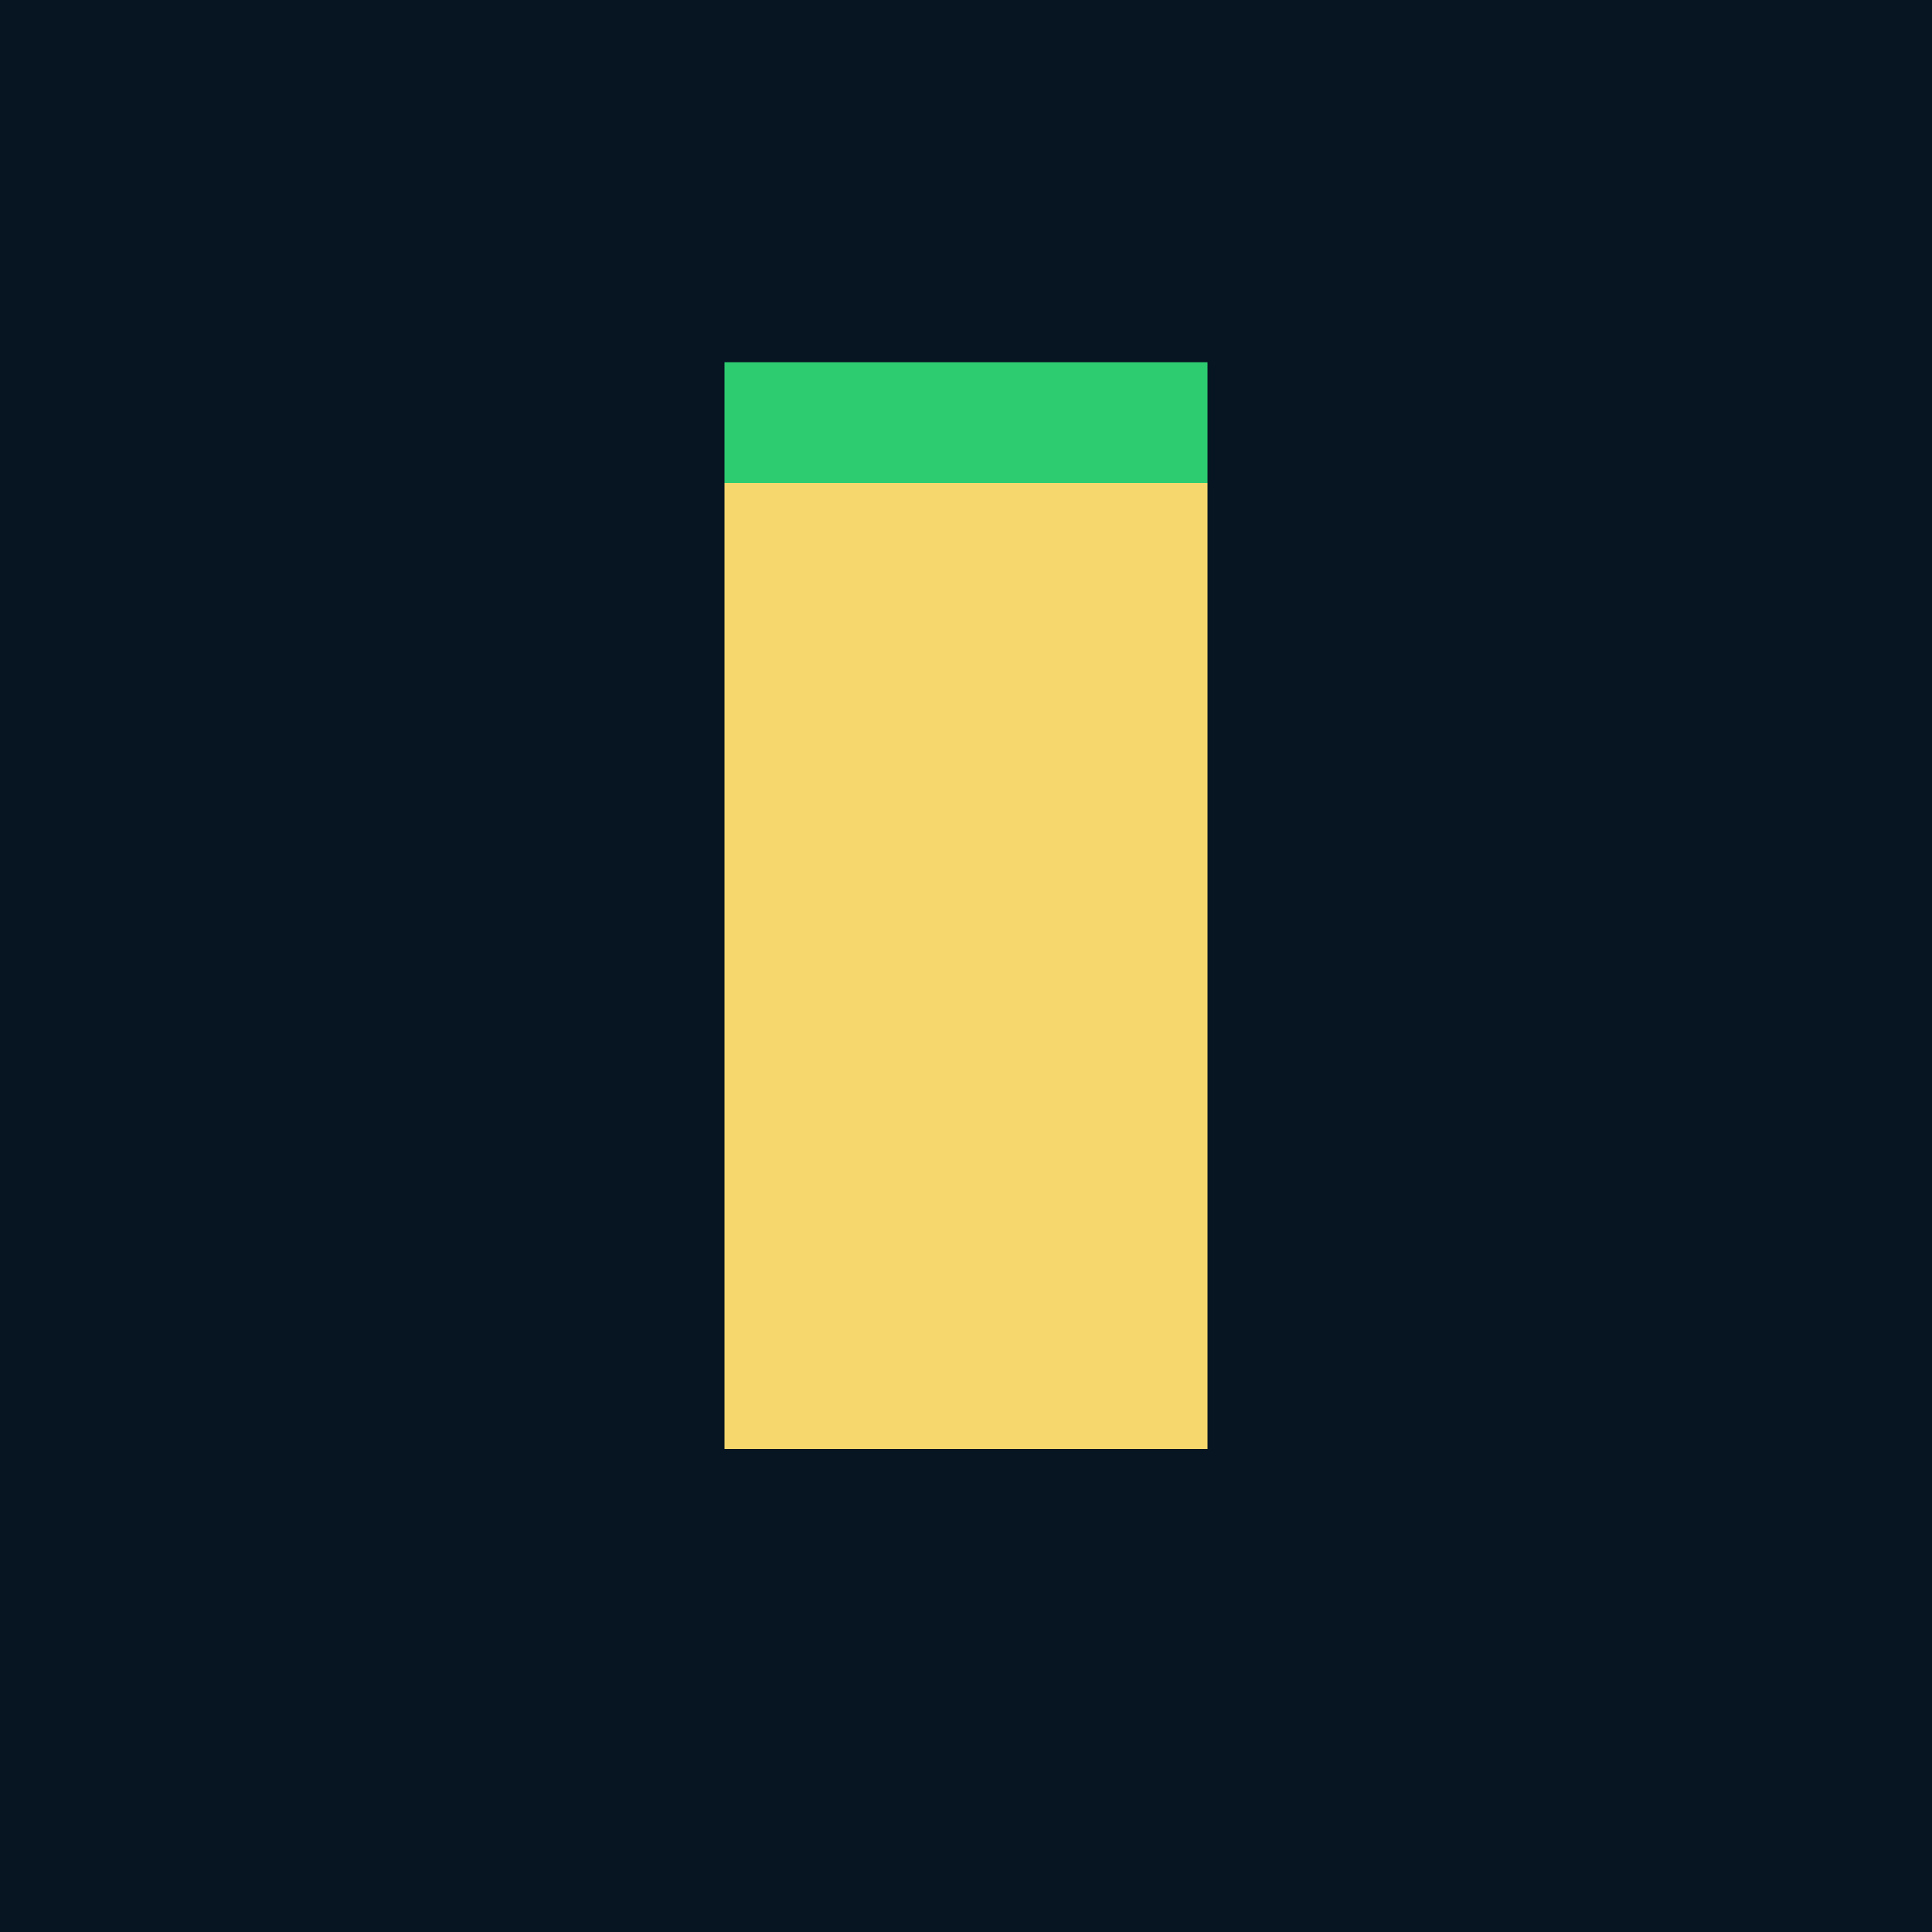
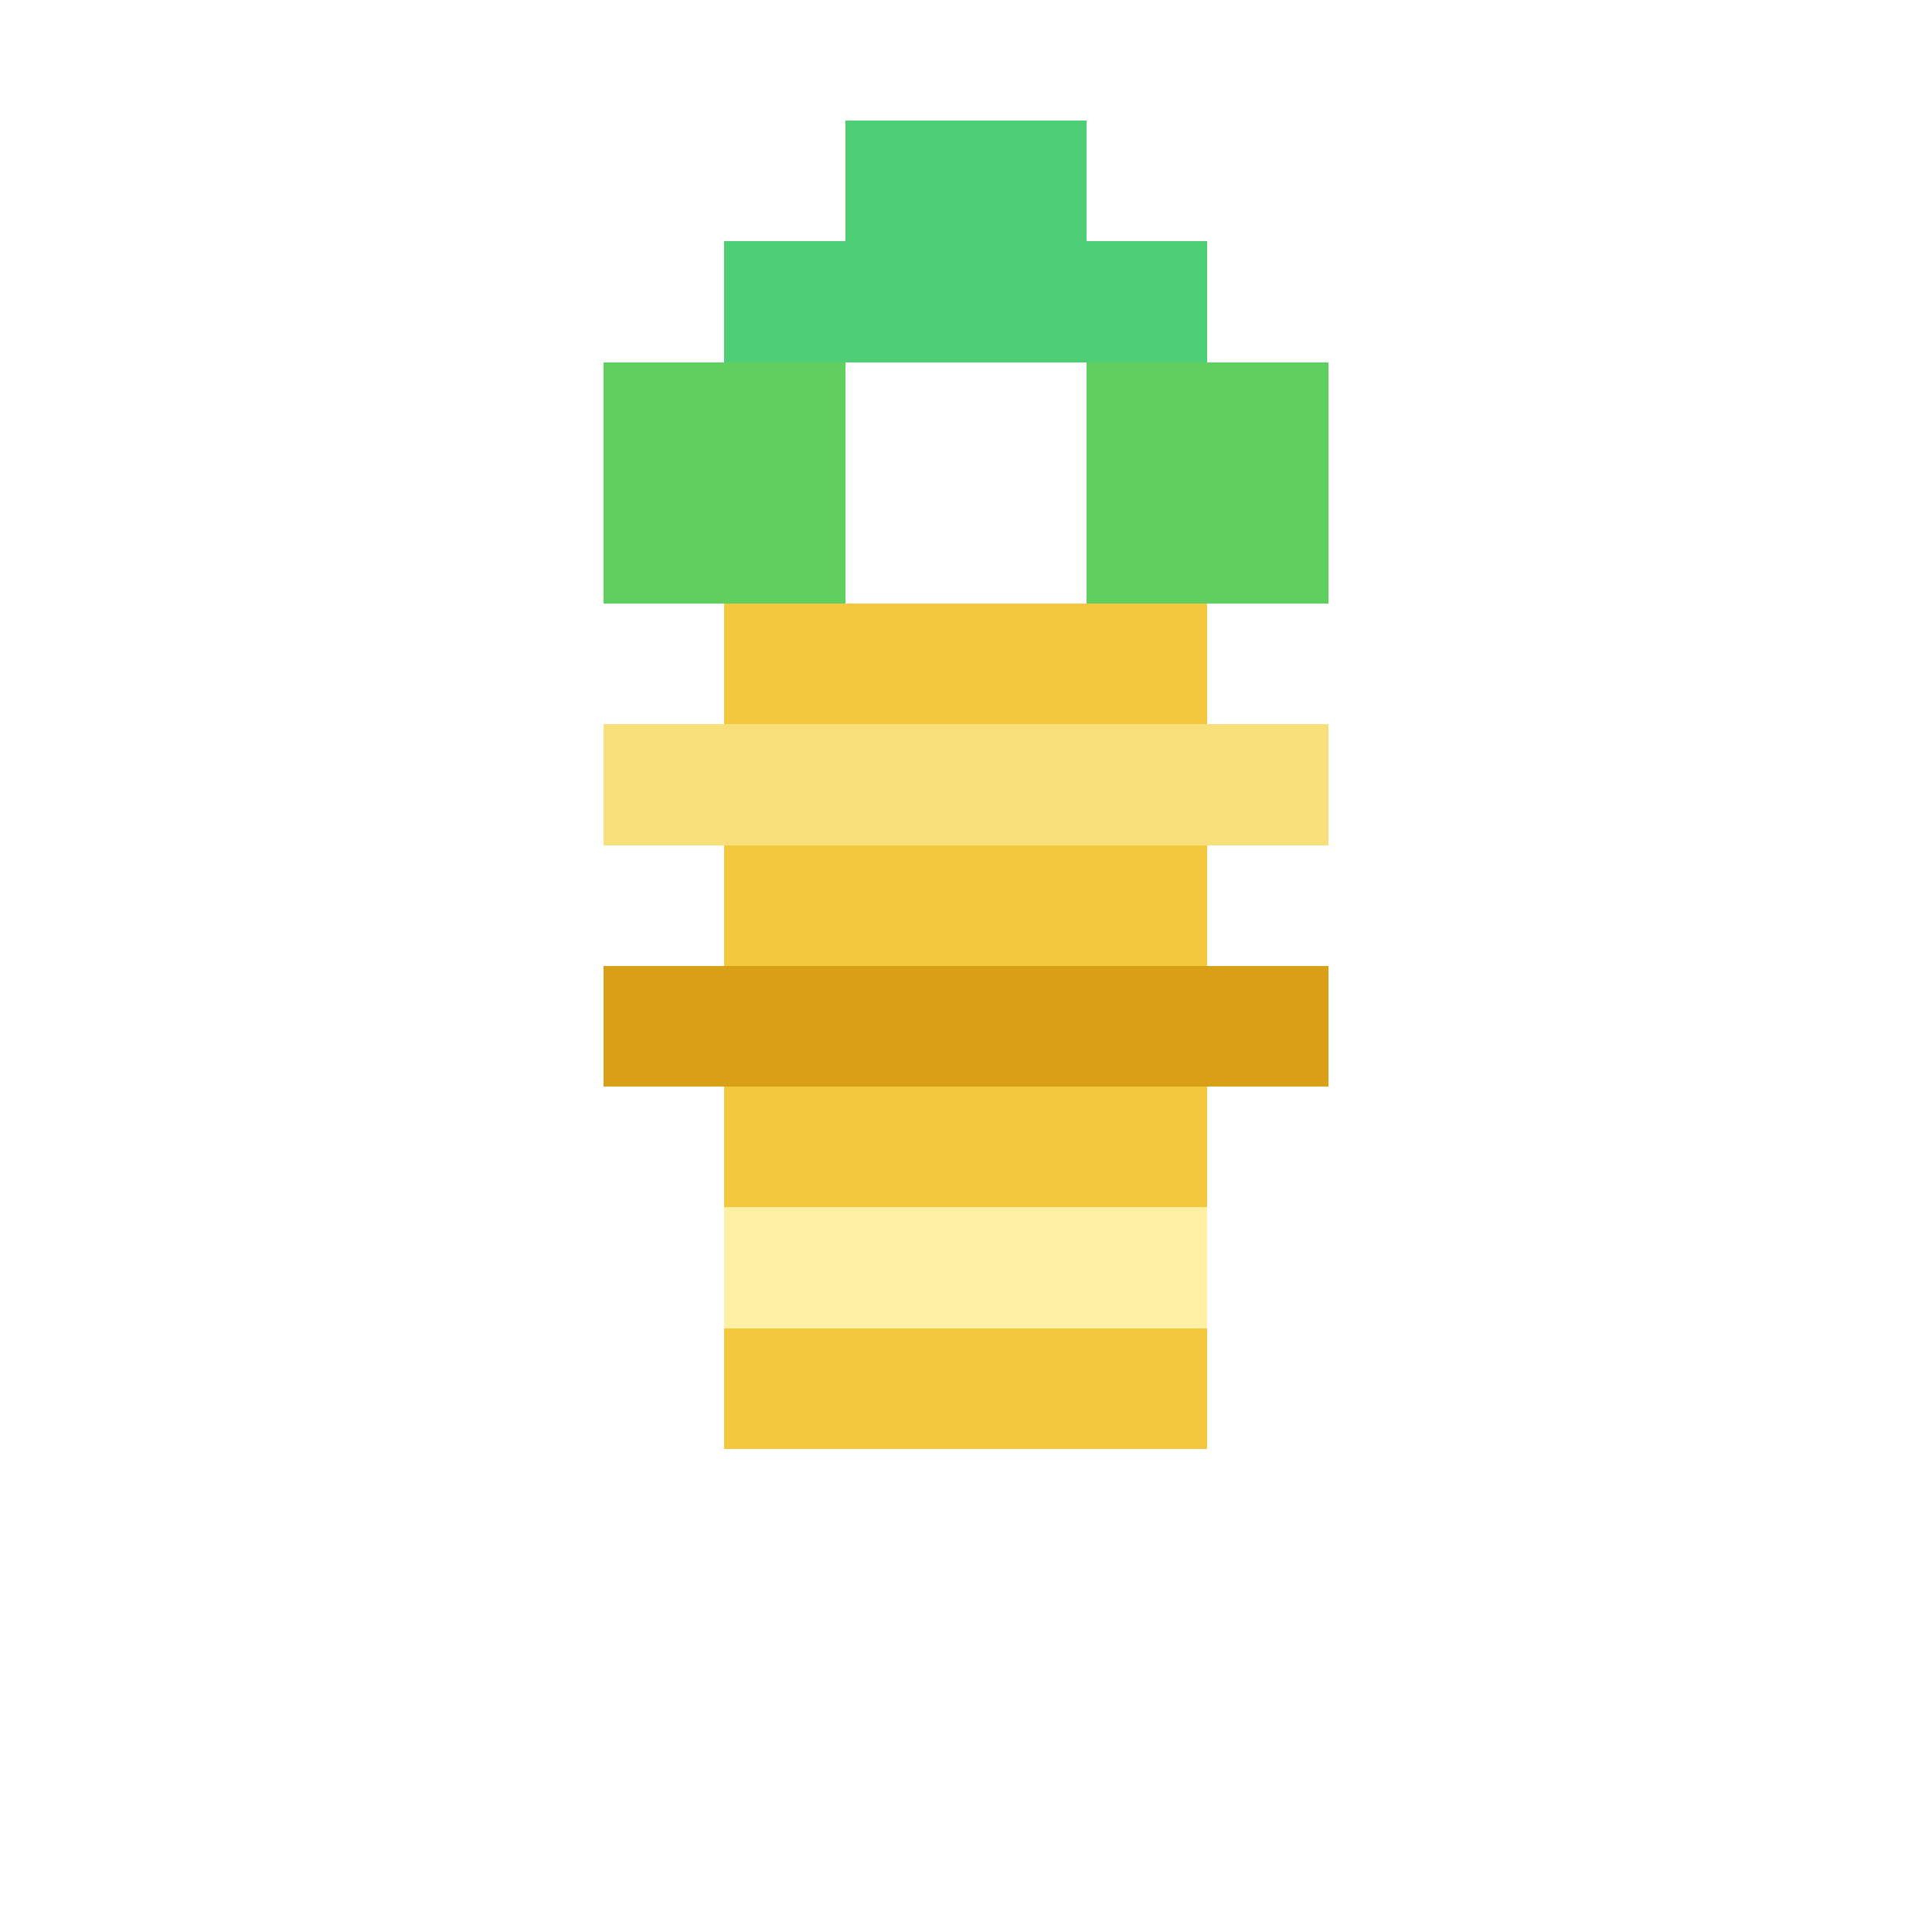
- <svg xmlns="http://www.w3.org/2000/svg" width="16" height="16" viewBox="0 0 16 16">
-   <rect width="16" height="16" fill="#071421" />
-   <rect x="6" y="4" width="4" height="8" fill="#f5d76e" />
-   <rect x="6" y="3" width="4" height="1" fill="#2ecc71" />
+ <svg xmlns="http://www.w3.org/2000/svg" width="16" height="16" viewBox="0 0 16 16" shape-rendering="crispEdges">
+   <rect width="16" height="16" fill="none" />
+   <rect x="7" y="1" width="2" height="2" fill="#4ecf76" />
+   <rect x="6" y="2" width="1" height="3" fill="#4ecf76" />
+   <rect x="9" y="2" width="1" height="3" fill="#4ecf76" />
+   <rect x="5" y="3" width="2" height="2" fill="#5fcf5f" />
+   <rect x="9" y="3" width="2" height="2" fill="#5fcf5f" />
+   <rect x="6" y="5" width="4" height="7" fill="#f3c83d" />
+   <rect x="5" y="6" width="6" height="1" fill="#f8df7a" />
+   <rect x="5" y="8" width="6" height="1" fill="#d9a017" />
+   <rect x="6" y="10" width="4" height="1" fill="#fff0a3" />
</svg>
